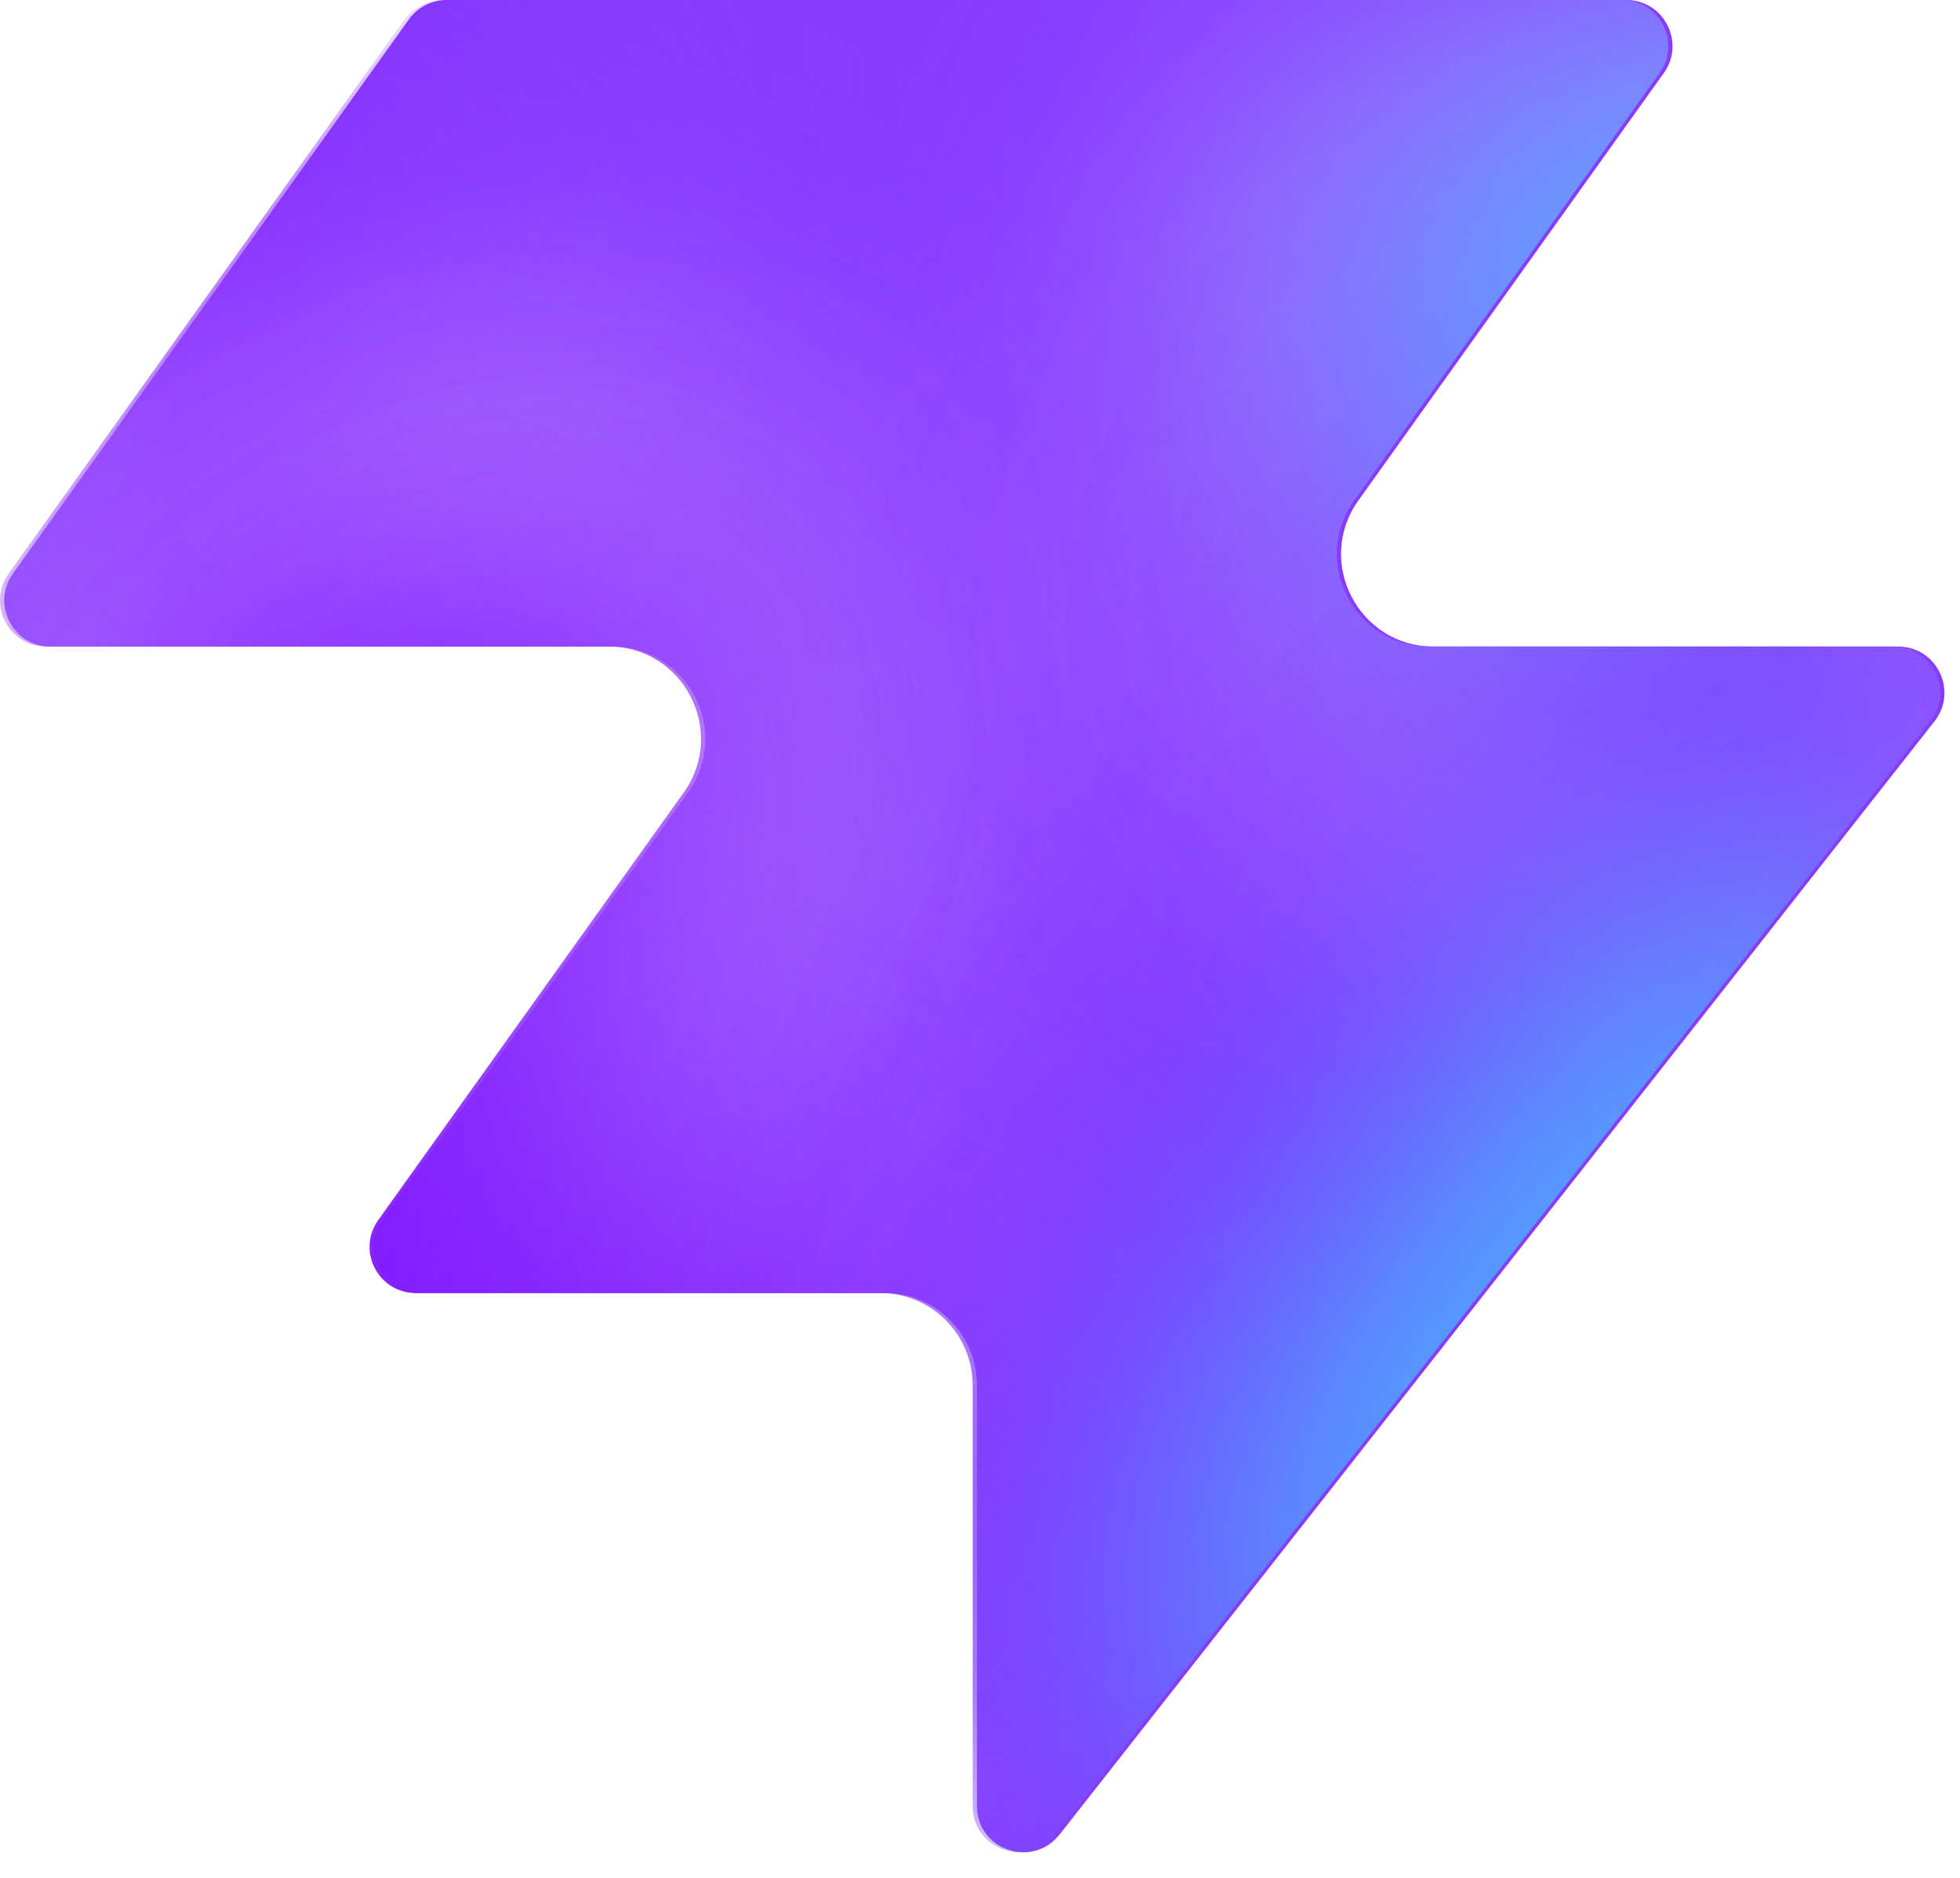
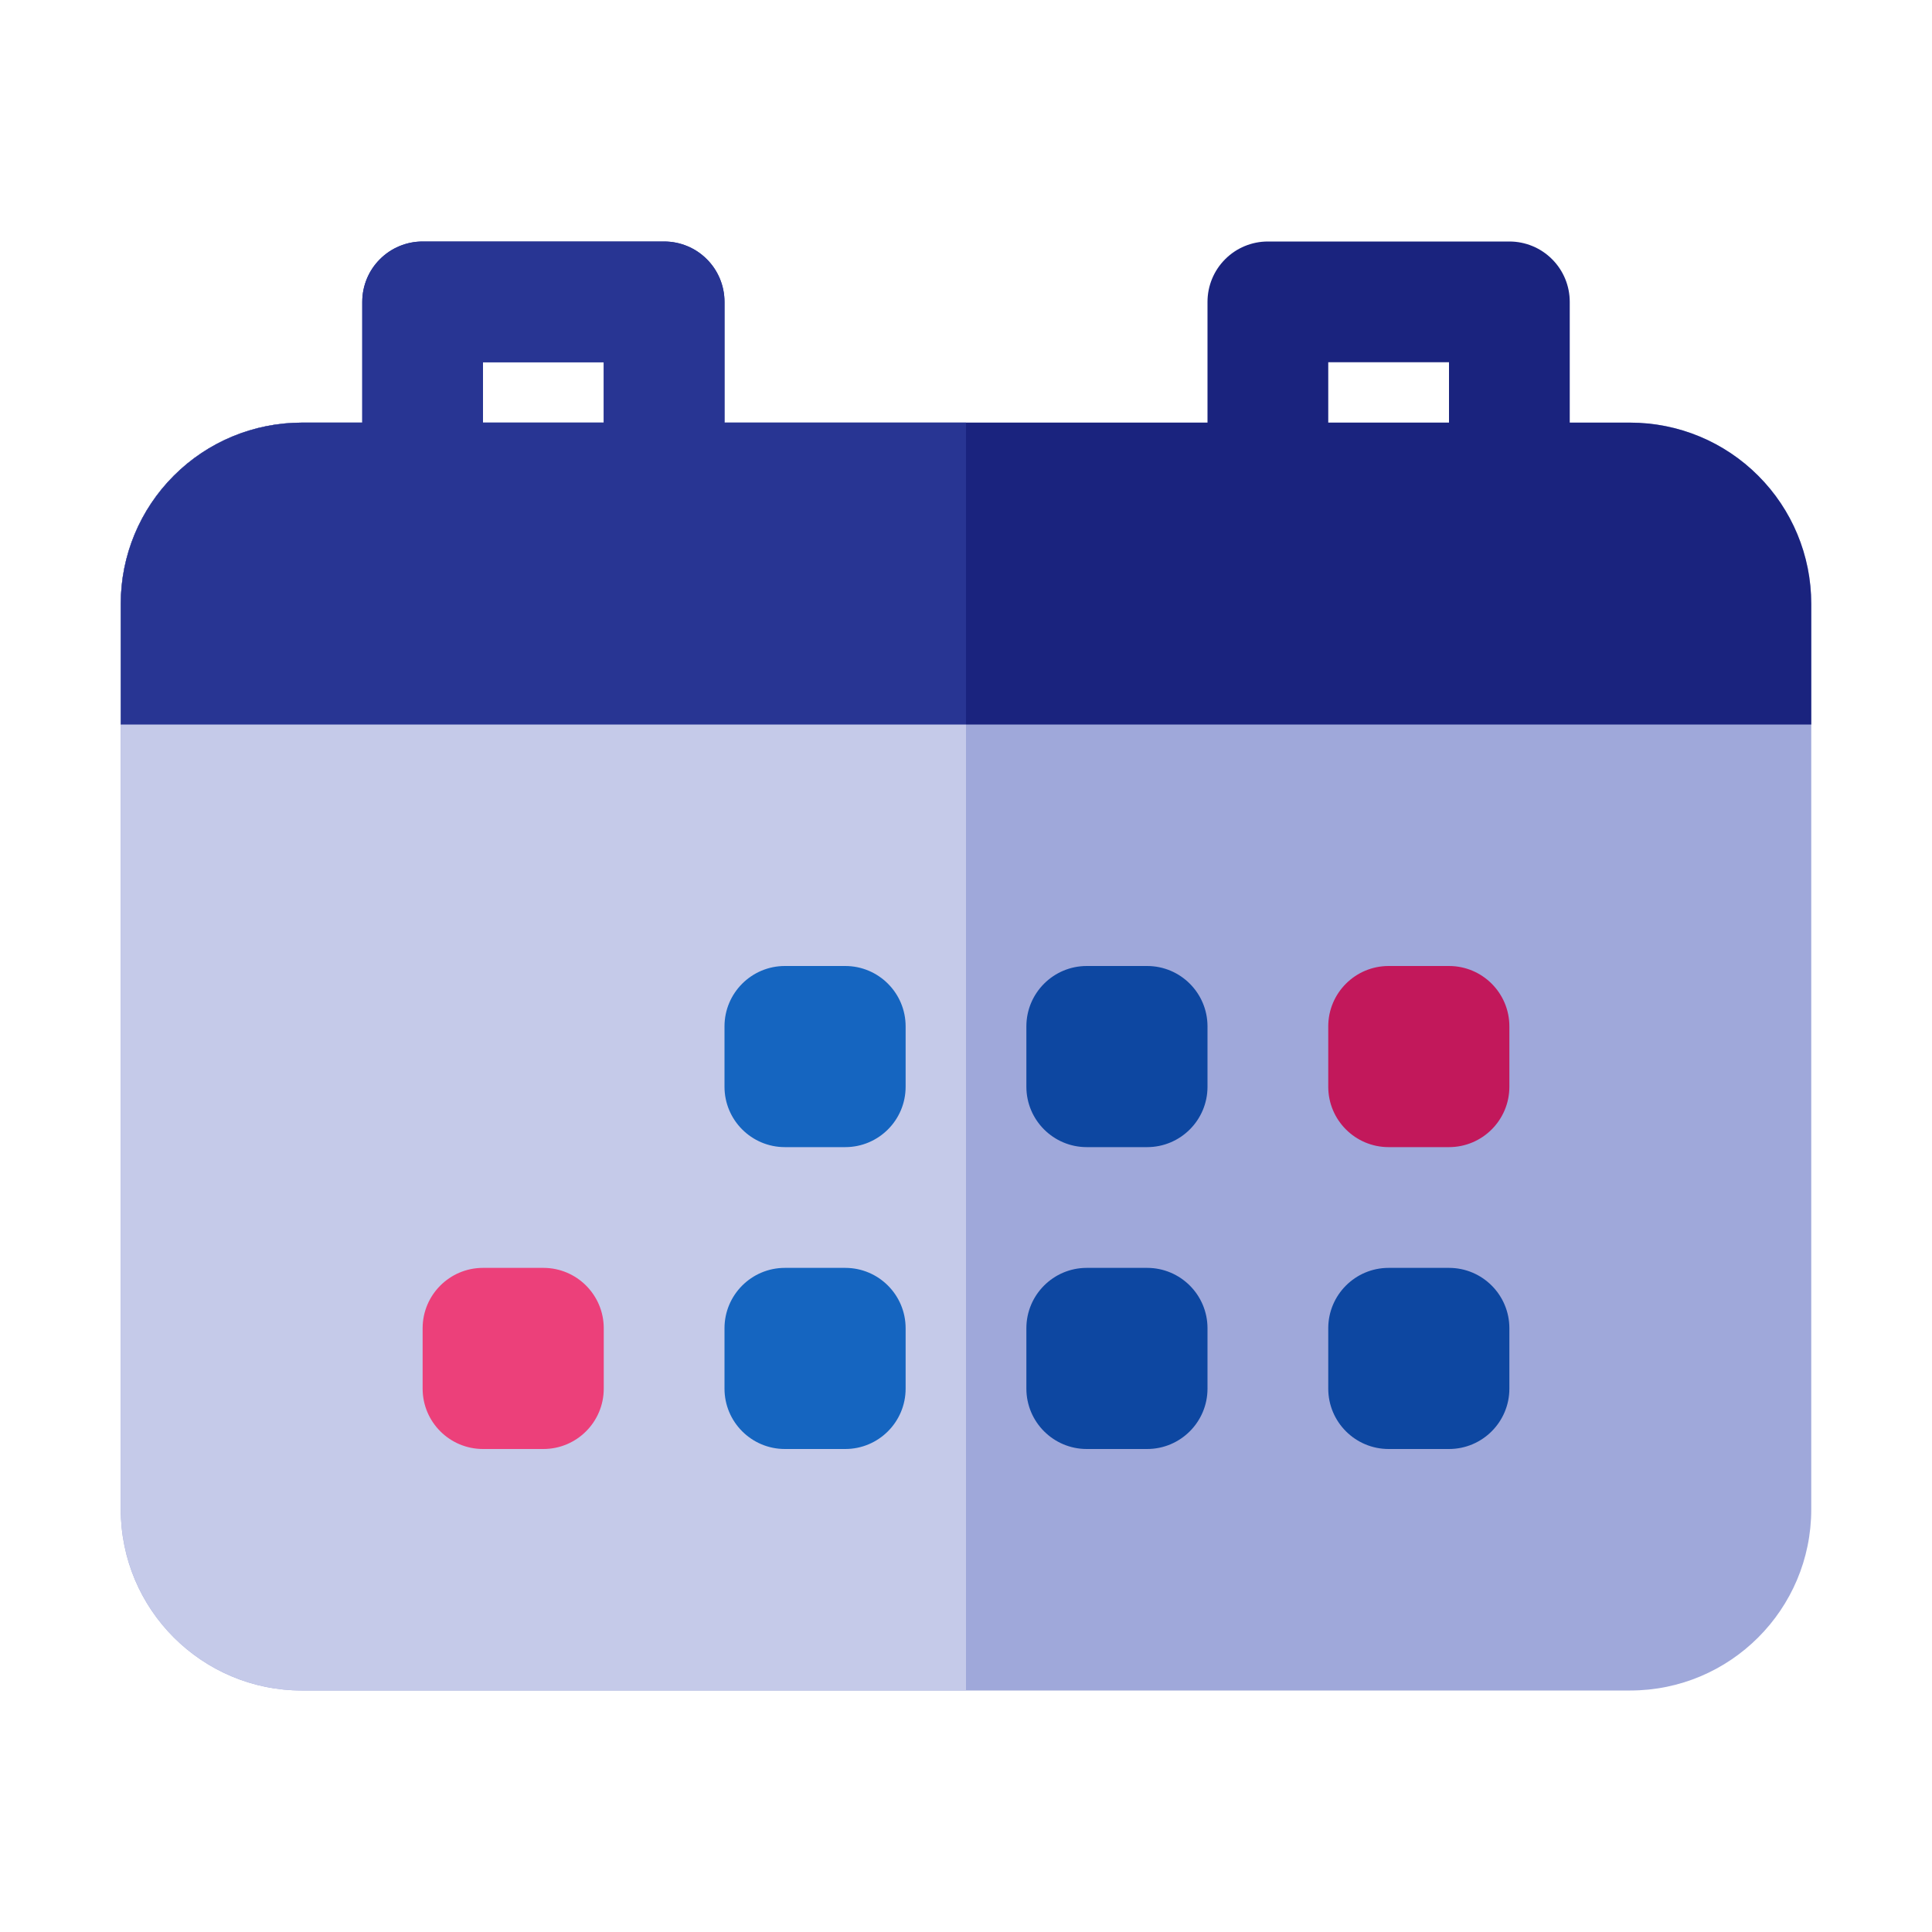
- <svg xmlns="http://www.w3.org/2000/svg" width="48" height="46" fill="none" viewBox="0 0 48 46">
-   <path fill="#863bff" d="M25.946 44.938c-.664.845-2.021.375-2.021-.698V33.937a2.26 2.26 0 0 0-2.262-2.262H10.287c-.92 0-1.456-1.04-.92-1.788l7.48-10.471c1.07-1.497 0-3.578-1.842-3.578H1.237c-.92 0-1.456-1.04-.92-1.788L10.013.474c.214-.297.556-.474.92-.474h28.894c.92 0 1.456 1.04.92 1.788l-7.48 10.471c-1.07 1.498 0 3.579 1.842 3.579h11.377c.943 0 1.473 1.088.89 1.83L25.947 44.94z" style="fill:#863bff;fill:color(display-p3 .525 .23 1);fill-opacity:1" />
-   <mask id="a" width="48" height="46" x="0" y="0" maskUnits="userSpaceOnUse" style="mask-type:alpha">
-     <path fill="#000" d="M25.842 44.938c-.664.844-2.021.375-2.021-.698V33.937a2.26 2.26 0 0 0-2.262-2.262H10.183c-.92 0-1.456-1.04-.92-1.788l7.48-10.471c1.07-1.498 0-3.579-1.842-3.579H1.133c-.92 0-1.456-1.04-.92-1.787L9.91.473c.214-.297.556-.474.92-.474h28.894c.92 0 1.456 1.04.92 1.788l-7.48 10.471c-1.07 1.498 0 3.578 1.842 3.578h11.377c.943 0 1.473 1.088.89 1.832L25.843 44.94z" style="fill:#000;fill-opacity:1" />
-   </mask>
-   <g mask="url(#a)">
-     <g filter="url(#b)">
-       <ellipse cx="5.508" cy="14.704" fill="#ede6ff" rx="5.508" ry="14.704" style="fill:#ede6ff;fill:color(display-p3 .927 .903 1);fill-opacity:1" transform="matrix(.00324 1 1 -.00324 -4.47 31.516)" />
-     </g>
-     <g filter="url(#c)">
-       <ellipse cx="10.399" cy="29.851" fill="#ede6ff" rx="10.399" ry="29.851" style="fill:#ede6ff;fill:color(display-p3 .927 .903 1);fill-opacity:1" transform="matrix(.00324 1 1 -.00324 -39.328 7.883)" />
-     </g>
-     <g filter="url(#d)">
-       <ellipse cx="5.508" cy="30.487" fill="#7e14ff" rx="5.508" ry="30.487" style="fill:#7e14ff;fill:color(display-p3 .492 .077 1);fill-opacity:1" transform="rotate(89.814 -25.913 -14.639)scale(1 -1)" />
-     </g>
-     <g filter="url(#e)">
-       <ellipse cx="5.508" cy="30.599" fill="#7e14ff" rx="5.508" ry="30.599" style="fill:#7e14ff;fill:color(display-p3 .492 .077 1);fill-opacity:1" transform="rotate(89.814 -32.644 -3.334)scale(1 -1)" />
-     </g>
-     <g filter="url(#f)">
-       <ellipse cx="5.508" cy="30.599" fill="#7e14ff" rx="5.508" ry="30.599" style="fill:#7e14ff;fill:color(display-p3 .492 .077 1);fill-opacity:1" transform="matrix(.00324 1 1 -.00324 -34.34 30.47)" />
-     </g>
-     <g filter="url(#g)">
-       <ellipse cx="14.072" cy="22.078" fill="#ede6ff" rx="14.072" ry="22.078" style="fill:#ede6ff;fill:color(display-p3 .927 .903 1);fill-opacity:1" transform="rotate(93.35 24.506 48.493)scale(-1 1)" />
-     </g>
-     <g filter="url(#h)">
-       <ellipse cx="3.47" cy="21.501" fill="#7e14ff" rx="3.47" ry="21.501" style="fill:#7e14ff;fill:color(display-p3 .492 .077 1);fill-opacity:1" transform="rotate(89.009 28.708 47.59)scale(-1 1)" />
-     </g>
-     <g filter="url(#i)">
-       <ellipse cx="3.47" cy="21.501" fill="#7e14ff" rx="3.47" ry="21.501" style="fill:#7e14ff;fill:color(display-p3 .492 .077 1);fill-opacity:1" transform="rotate(89.009 28.708 47.59)scale(-1 1)" />
-     </g>
-     <g filter="url(#j)">
-       <ellipse cx=".387" cy="8.972" fill="#7e14ff" rx="4.407" ry="29.108" style="fill:#7e14ff;fill:color(display-p3 .492 .077 1);fill-opacity:1" transform="rotate(39.51 .387 8.972)" />
-     </g>
-     <g filter="url(#k)">
-       <ellipse cx="47.523" cy="-6.092" fill="#7e14ff" rx="4.407" ry="29.108" style="fill:#7e14ff;fill:color(display-p3 .492 .077 1);fill-opacity:1" transform="rotate(37.892 47.523 -6.092)" />
-     </g>
-     <g filter="url(#l)">
-       <ellipse cx="41.412" cy="6.333" fill="#47bfff" rx="5.971" ry="9.665" style="fill:#47bfff;fill:color(display-p3 .28 .748 1);fill-opacity:1" transform="rotate(37.892 41.412 6.333)" />
-     </g>
-     <g filter="url(#m)">
-       <ellipse cx="-1.879" cy="38.332" fill="#7e14ff" rx="4.407" ry="29.108" style="fill:#7e14ff;fill:color(display-p3 .492 .077 1);fill-opacity:1" transform="rotate(37.892 -1.88 38.332)" />
-     </g>
-     <g filter="url(#n)">
-       <ellipse cx="-1.879" cy="38.332" fill="#7e14ff" rx="4.407" ry="29.108" style="fill:#7e14ff;fill:color(display-p3 .492 .077 1);fill-opacity:1" transform="rotate(37.892 -1.88 38.332)" />
-     </g>
-     <g filter="url(#o)">
-       <ellipse cx="35.651" cy="29.907" fill="#7e14ff" rx="4.407" ry="29.108" style="fill:#7e14ff;fill:color(display-p3 .492 .077 1);fill-opacity:1" transform="rotate(37.892 35.651 29.907)" />
-     </g>
-     <g filter="url(#p)">
-       <ellipse cx="38.418" cy="32.4" fill="#47bfff" rx="5.971" ry="15.297" style="fill:#47bfff;fill:color(display-p3 .28 .748 1);fill-opacity:1" transform="rotate(37.892 38.418 32.4)" />
-     </g>
-   </g>
-   <defs>
-     <filter id="b" width="60.045" height="41.654" x="-19.77" y="16.149" color-interpolation-filters="sRGB" filterUnits="userSpaceOnUse">
-       <feFlood flood-opacity="0" result="BackgroundImageFix" />
-       <feBlend in="SourceGraphic" in2="BackgroundImageFix" result="shape" />
-       <feGaussianBlur result="effect1_foregroundBlur_2002_17158" stdDeviation="7.659" />
-     </filter>
-     <filter id="c" width="90.34" height="51.437" x="-54.613" y="-7.533" color-interpolation-filters="sRGB" filterUnits="userSpaceOnUse">
-       <feFlood flood-opacity="0" result="BackgroundImageFix" />
-       <feBlend in="SourceGraphic" in2="BackgroundImageFix" result="shape" />
-       <feGaussianBlur result="effect1_foregroundBlur_2002_17158" stdDeviation="7.659" />
-     </filter>
-     <filter id="d" width="79.355" height="29.4" x="-49.64" y="2.03" color-interpolation-filters="sRGB" filterUnits="userSpaceOnUse">
-       <feFlood flood-opacity="0" result="BackgroundImageFix" />
-       <feBlend in="SourceGraphic" in2="BackgroundImageFix" result="shape" />
-       <feGaussianBlur result="effect1_foregroundBlur_2002_17158" stdDeviation="4.596" />
-     </filter>
-     <filter id="e" width="79.579" height="29.4" x="-45.045" y="20.029" color-interpolation-filters="sRGB" filterUnits="userSpaceOnUse">
-       <feFlood flood-opacity="0" result="BackgroundImageFix" />
-       <feBlend in="SourceGraphic" in2="BackgroundImageFix" result="shape" />
-       <feGaussianBlur result="effect1_foregroundBlur_2002_17158" stdDeviation="4.596" />
-     </filter>
-     <filter id="f" width="79.579" height="29.4" x="-43.513" y="21.178" color-interpolation-filters="sRGB" filterUnits="userSpaceOnUse">
-       <feFlood flood-opacity="0" result="BackgroundImageFix" />
-       <feBlend in="SourceGraphic" in2="BackgroundImageFix" result="shape" />
-       <feGaussianBlur result="effect1_foregroundBlur_2002_17158" stdDeviation="4.596" />
-     </filter>
-     <filter id="g" width="74.749" height="58.852" x="15.756" y="-17.901" color-interpolation-filters="sRGB" filterUnits="userSpaceOnUse">
-       <feFlood flood-opacity="0" result="BackgroundImageFix" />
-       <feBlend in="SourceGraphic" in2="BackgroundImageFix" result="shape" />
-       <feGaussianBlur result="effect1_foregroundBlur_2002_17158" stdDeviation="7.659" />
-     </filter>
-     <filter id="h" width="61.377" height="25.362" x="23.548" y="2.284" color-interpolation-filters="sRGB" filterUnits="userSpaceOnUse">
-       <feFlood flood-opacity="0" result="BackgroundImageFix" />
-       <feBlend in="SourceGraphic" in2="BackgroundImageFix" result="shape" />
-       <feGaussianBlur result="effect1_foregroundBlur_2002_17158" stdDeviation="4.596" />
-     </filter>
-     <filter id="i" width="61.377" height="25.362" x="23.548" y="2.284" color-interpolation-filters="sRGB" filterUnits="userSpaceOnUse">
-       <feFlood flood-opacity="0" result="BackgroundImageFix" />
-       <feBlend in="SourceGraphic" in2="BackgroundImageFix" result="shape" />
-       <feGaussianBlur result="effect1_foregroundBlur_2002_17158" stdDeviation="4.596" />
-     </filter>
-     <filter id="j" width="56.045" height="63.649" x="-27.636" y="-22.853" color-interpolation-filters="sRGB" filterUnits="userSpaceOnUse">
-       <feFlood flood-opacity="0" result="BackgroundImageFix" />
-       <feBlend in="SourceGraphic" in2="BackgroundImageFix" result="shape" />
-       <feGaussianBlur result="effect1_foregroundBlur_2002_17158" stdDeviation="4.596" />
-     </filter>
-     <filter id="k" width="54.814" height="64.646" x="20.116" y="-38.415" color-interpolation-filters="sRGB" filterUnits="userSpaceOnUse">
-       <feFlood flood-opacity="0" result="BackgroundImageFix" />
-       <feBlend in="SourceGraphic" in2="BackgroundImageFix" result="shape" />
-       <feGaussianBlur result="effect1_foregroundBlur_2002_17158" stdDeviation="4.596" />
-     </filter>
-     <filter id="l" width="33.541" height="35.313" x="24.641" y="-11.323" color-interpolation-filters="sRGB" filterUnits="userSpaceOnUse">
-       <feFlood flood-opacity="0" result="BackgroundImageFix" />
-       <feBlend in="SourceGraphic" in2="BackgroundImageFix" result="shape" />
-       <feGaussianBlur result="effect1_foregroundBlur_2002_17158" stdDeviation="4.596" />
-     </filter>
-     <filter id="m" width="54.814" height="64.646" x="-29.286" y="6.009" color-interpolation-filters="sRGB" filterUnits="userSpaceOnUse">
-       <feFlood flood-opacity="0" result="BackgroundImageFix" />
-       <feBlend in="SourceGraphic" in2="BackgroundImageFix" result="shape" />
-       <feGaussianBlur result="effect1_foregroundBlur_2002_17158" stdDeviation="4.596" />
-     </filter>
-     <filter id="n" width="54.814" height="64.646" x="-29.286" y="6.009" color-interpolation-filters="sRGB" filterUnits="userSpaceOnUse">
-       <feFlood flood-opacity="0" result="BackgroundImageFix" />
-       <feBlend in="SourceGraphic" in2="BackgroundImageFix" result="shape" />
-       <feGaussianBlur result="effect1_foregroundBlur_2002_17158" stdDeviation="4.596" />
-     </filter>
-     <filter id="o" width="54.814" height="64.646" x="8.244" y="-2.416" color-interpolation-filters="sRGB" filterUnits="userSpaceOnUse">
-       <feFlood flood-opacity="0" result="BackgroundImageFix" />
-       <feBlend in="SourceGraphic" in2="BackgroundImageFix" result="shape" />
-       <feGaussianBlur result="effect1_foregroundBlur_2002_17158" stdDeviation="4.596" />
-     </filter>
-     <filter id="p" width="39.409" height="43.623" x="18.713" y="10.588" color-interpolation-filters="sRGB" filterUnits="userSpaceOnUse">
-       <feFlood flood-opacity="0" result="BackgroundImageFix" />
-       <feBlend in="SourceGraphic" in2="BackgroundImageFix" result="shape" />
-       <feGaussianBlur result="effect1_foregroundBlur_2002_17158" stdDeviation="4.596" />
-     </filter>
-   </defs>
+ <svg xmlns="http://www.w3.org/2000/svg" width="800px" height="800px" viewBox="0 0 32 32" fill="none">
+   <path d="M27 7H5C3.343 7 2 8.343 2 10V25C2 26.657 3.343 28 5 28H27C28.657 28 30 26.657 30 25V10C30 8.343 28.657 7 27 7Z" fill="#9FA8DA" />
+   <path d="M30 10V12H3H2V10C2 9.204 2.316 8.441 2.879 7.879C3.441 7.316 4.204 7 5 7H27C27.796 7 28.559 7.316 29.121 7.879C29.684 8.441 30 9.204 30 10Z" fill="#1A237E" />
+   <path d="M11 9C10.735 9 10.48 8.895 10.293 8.707C10.105 8.52 10 8.265 10 8V6H8V8C8 8.265 7.895 8.52 7.707 8.707C7.52 8.895 7.265 9 7 9C6.735 9 6.48 8.895 6.293 8.707C6.105 8.52 6 8.265 6 8V5C6 4.735 6.105 4.48 6.293 4.293C6.48 4.105 6.735 4 7 4H11C11.265 4 11.52 4.105 11.707 4.293C11.895 4.48 12 4.735 12 5V8C12 8.265 11.895 8.52 11.707 8.707C11.52 8.895 11.265 9 11 9Z" fill="#283593" />
+   <path d="M25 9C24.735 9 24.48 8.895 24.293 8.707C24.105 8.52 24 8.265 24 8V6H22V8C22 8.265 21.895 8.52 21.707 8.707C21.52 8.895 21.265 9 21 9C20.735 9 20.48 8.895 20.293 8.707C20.105 8.52 20 8.265 20 8V5C20 4.735 20.105 4.48 20.293 4.293C20.48 4.105 20.735 4 21 4H25C25.265 4 25.52 4.105 25.707 4.293C25.895 4.48 26 4.735 26 5V8C26 8.265 25.895 8.52 25.707 8.707C25.52 8.895 25.265 9 25 9Z" fill="#1A237E" />
+   <path d="M9 21H8C7.448 21 7 21.448 7 22V23C7 23.552 7.448 24 8 24H9C9.552 24 10 23.552 10 23V22C10 21.448 9.552 21 9 21Z" fill="#0D47A1" />
+   <path d="M14 16H13C12.448 16 12 16.448 12 17V18C12 18.552 12.448 19 13 19H14C14.552 19 15 18.552 15 18V17C15 16.448 14.552 16 14 16Z" fill="#0D47A1" />
+   <path d="M14 21H13C12.448 21 12 21.448 12 22V23C12 23.552 12.448 24 13 24H14C14.552 24 15 23.552 15 23V22C15 21.448 14.552 21 14 21Z" fill="#0D47A1" />
+   <path d="M19 16H18C17.448 16 17 16.448 17 17V18C17 18.552 17.448 19 18 19H19C19.552 19 20 18.552 20 18V17C20 16.448 19.552 16 19 16Z" fill="#0D47A1" />
+   <path d="M19 21H18C17.448 21 17 21.448 17 22V23C17 23.552 17.448 24 18 24H19C19.552 24 20 23.552 20 23V22C20 21.448 19.552 21 19 21Z" fill="#0D47A1" />
+   <path d="M24 16H23C22.448 16 22 16.448 22 17V18C22 18.552 22.448 19 23 19H24C24.552 19 25 18.552 25 18V17C25 16.448 24.552 16 24 16Z" fill="#C2185B" />
+   <path d="M24 21H23C22.448 21 22 21.448 22 22V23C22 23.552 22.448 24 23 24H24C24.552 24 25 23.552 25 23V22C25 21.448 24.552 21 24 21Z" fill="#0D47A1" />
+   <path d="M5 7C4.204 7 3.441 7.316 2.879 7.879C2.316 8.441 2 9.204 2 10V25C2 25.796 2.316 26.559 2.879 27.121C3.441 27.684 4.204 28 5 28H16V7H5Z" fill="#C5CAE9" />
+   <path d="M5 7C4.204 7 3.441 7.316 2.879 7.879C2.316 8.441 2 9.204 2 10V12H3H16V7H5Z" fill="#283593" />
+   <path d="M11 9C10.735 9 10.48 8.895 10.293 8.707C10.105 8.52 10 8.265 10 8V6H8V8C8 8.265 7.895 8.52 7.707 8.707C7.52 8.895 7.265 9 7 9C6.735 9 6.48 8.895 6.293 8.707C6.105 8.52 6 8.265 6 8V5C6 4.735 6.105 4.48 6.293 4.293C6.48 4.105 6.735 4 7 4H11C11.265 4 11.52 4.105 11.707 4.293C11.895 4.48 12 4.735 12 5V8C12 8.265 11.895 8.52 11.707 8.707C11.52 8.895 11.265 9 11 9Z" fill="#283593" />
+   <path d="M9 21H8C7.448 21 7 21.448 7 22V23C7 23.552 7.448 24 8 24H9C9.552 24 10 23.552 10 23V22C10 21.448 9.552 21 9 21Z" fill="#EC407A" />
+   <path d="M14 16H13C12.448 16 12 16.448 12 17V18C12 18.552 12.448 19 13 19H14C14.552 19 15 18.552 15 18V17C15 16.448 14.552 16 14 16Z" fill="#1565C0" />
+   <path d="M14 21H13C12.448 21 12 21.448 12 22V23C12 23.552 12.448 24 13 24H14C14.552 24 15 23.552 15 23V22C15 21.448 14.552 21 14 21Z" fill="#1565C0" />
</svg>
